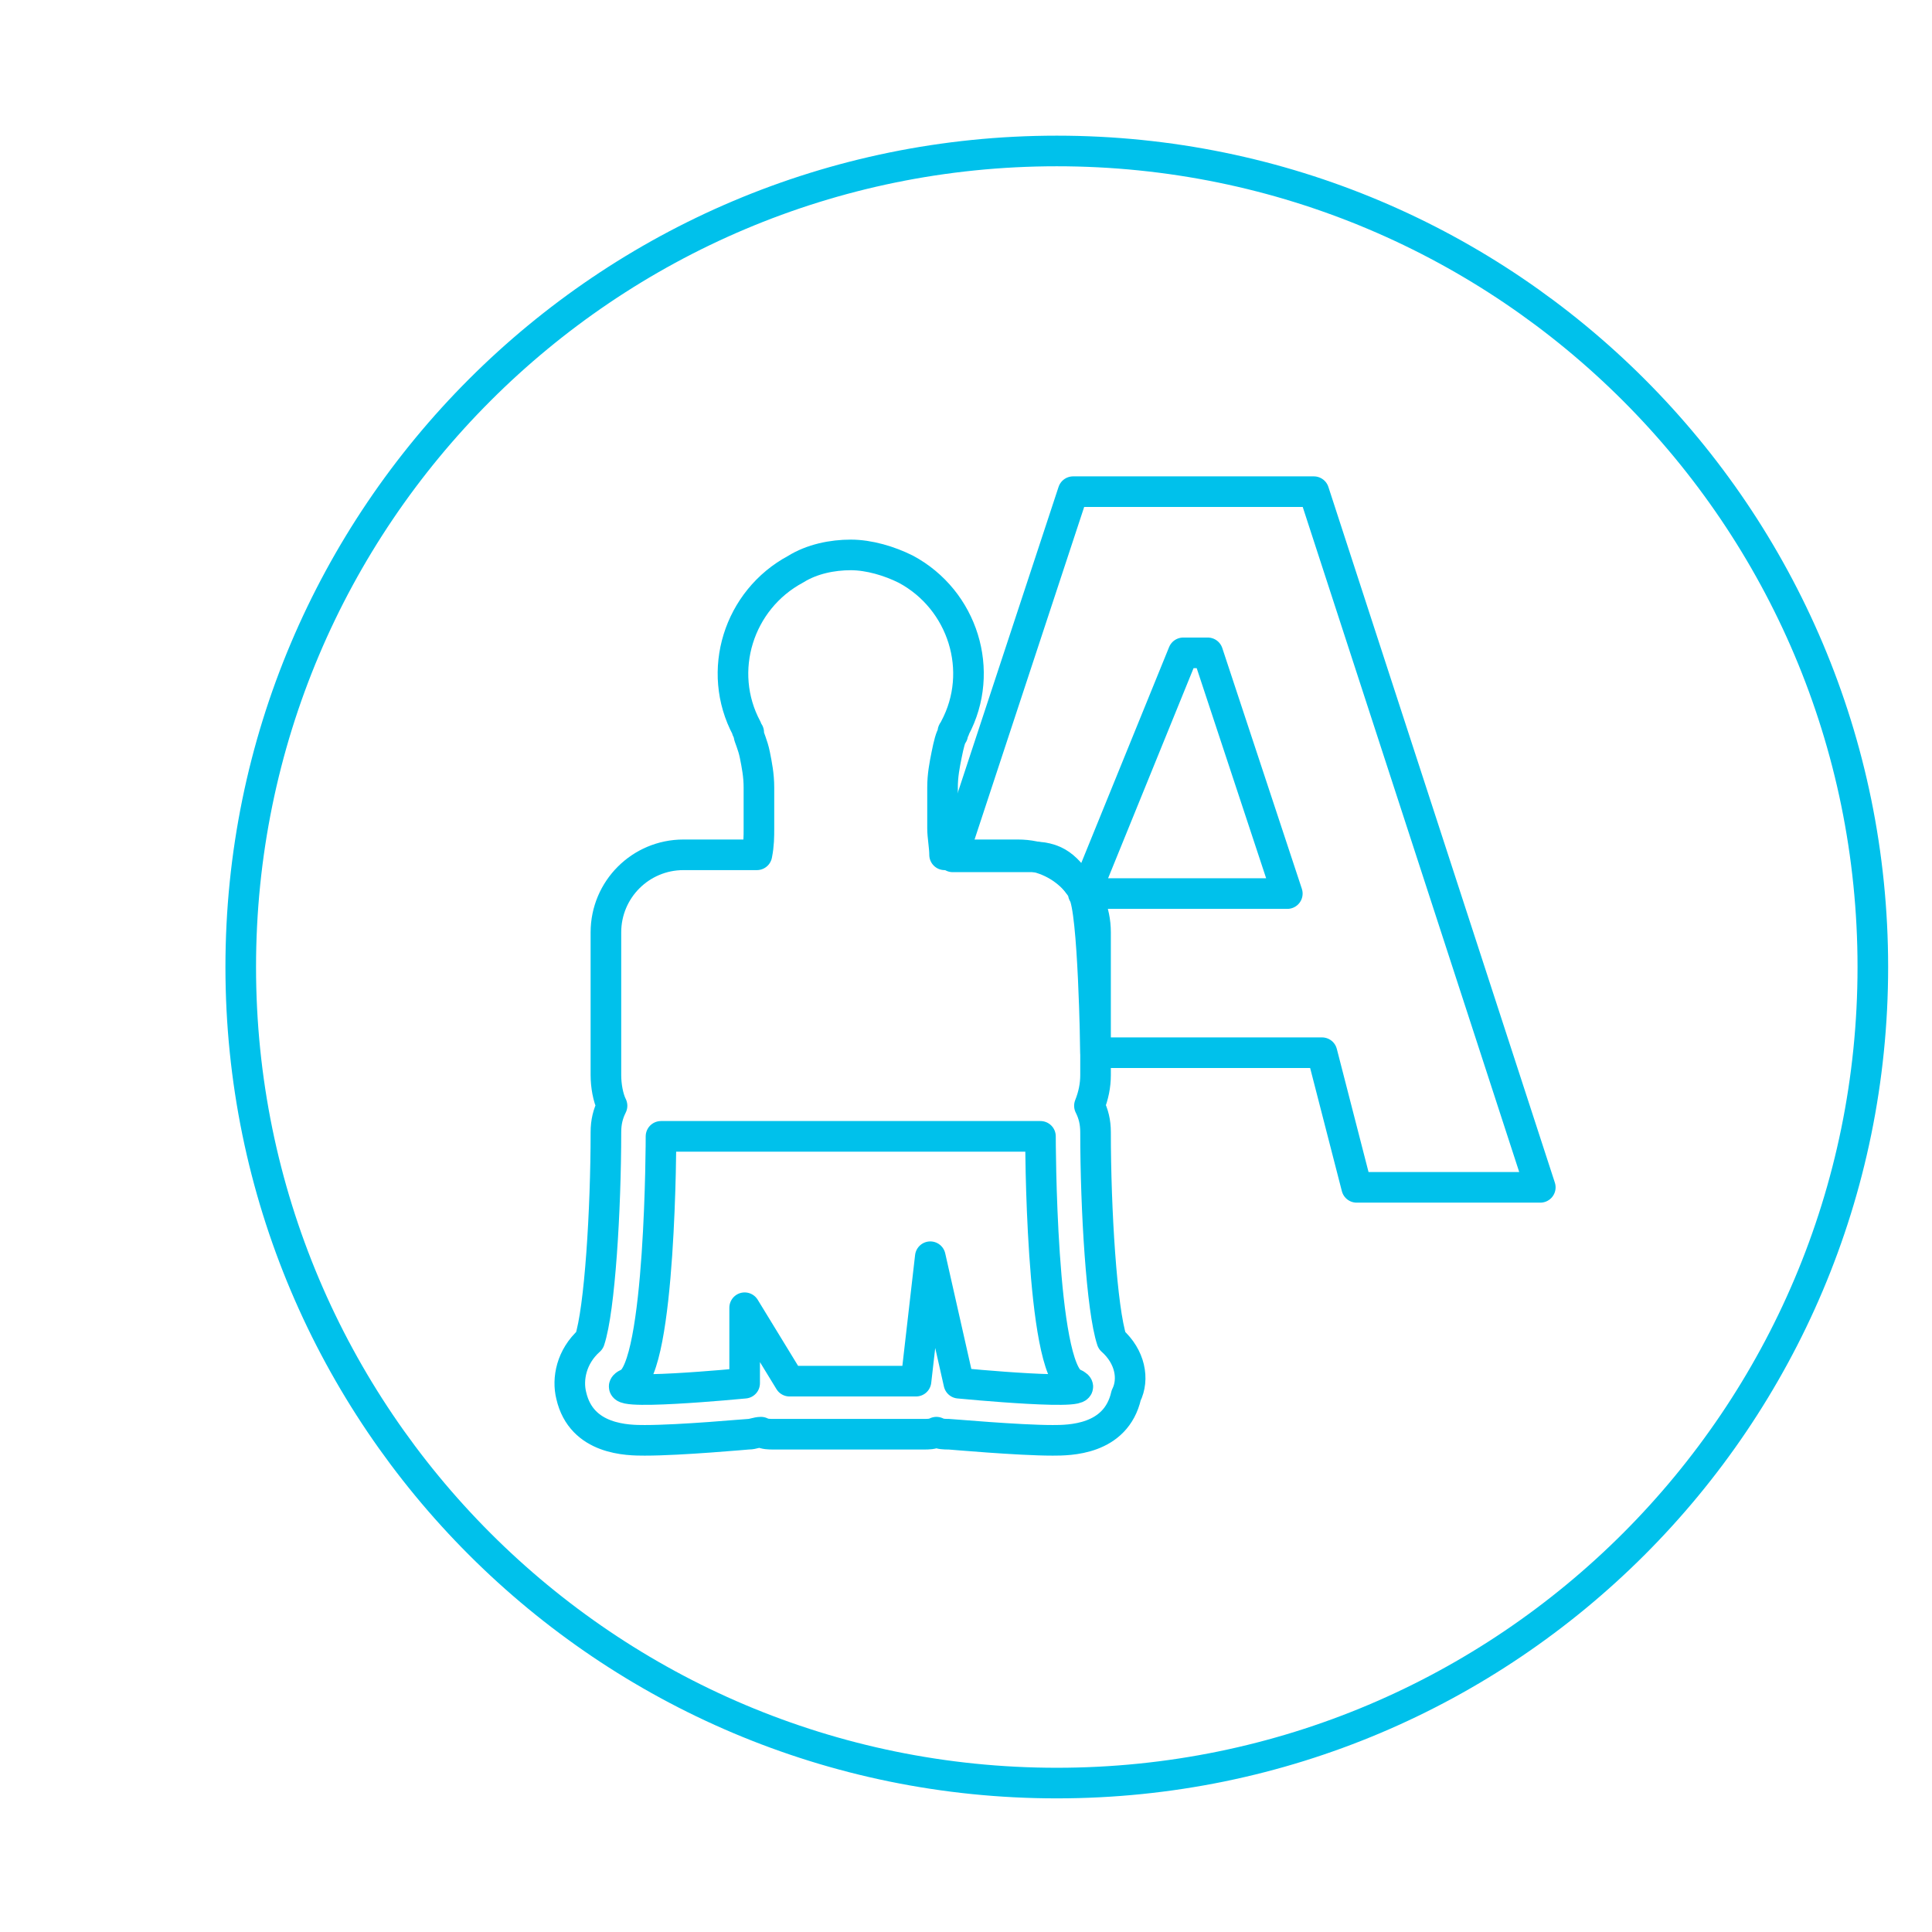
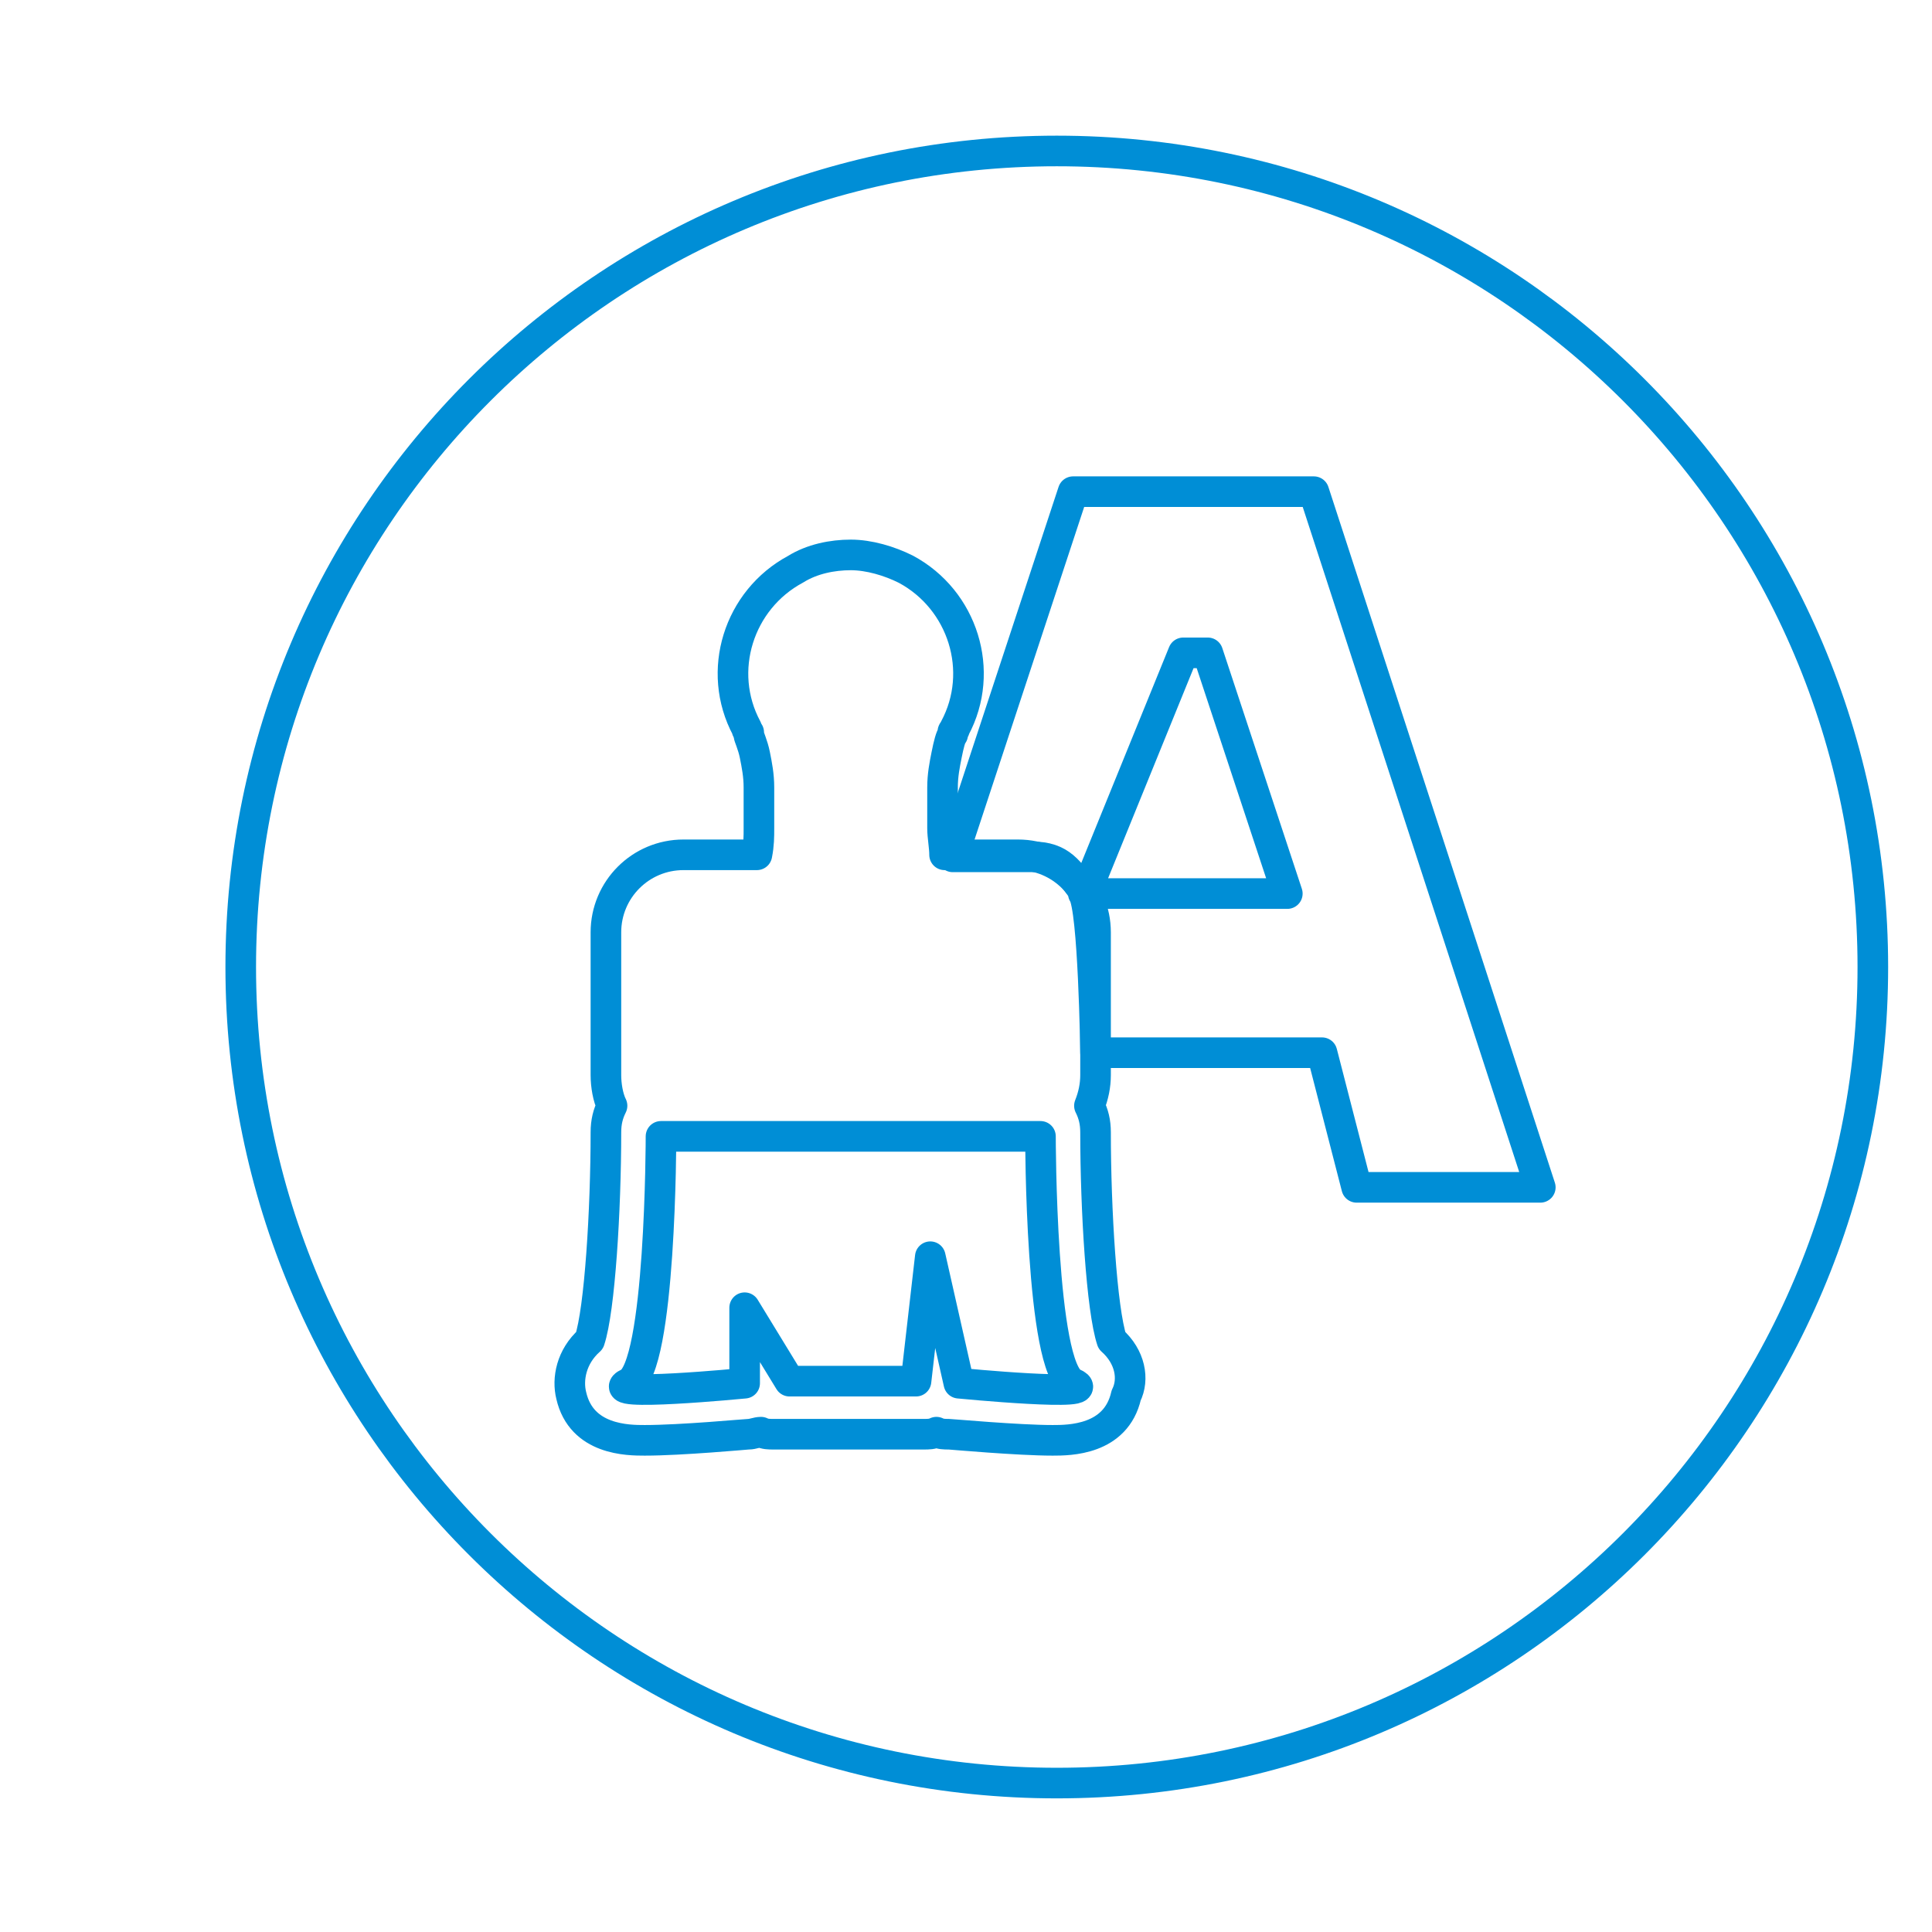
<svg xmlns="http://www.w3.org/2000/svg" version="1.1" id="Capa_1" x="0px" y="0px" viewBox="0 0 94.7 94.7" style="enable-background:new 0 0 94.7 94.7;" xml:space="preserve">
  <style type="text/css">
-    	.st0{fill:none;stroke:#00c1eb;stroke-width:1.5;stroke-miterlimit:10;}
-    	.st1{fill:none;stroke:#00c1eb;stroke-width:1.5;stroke-linejoin:round;stroke-miterlimit:10;}
-    	.st2{fill:none;stroke:#00c1eb;stroke-width:1.5;stroke-miterlimit:10;}
-      .st3{fill:none;stroke:#00c1eb;}
-    	.st4{fill:none;stroke:#00c1eb;}
+    	.st0{fill:none;stroke:#008ED6;stroke-width:1.5;stroke-miterlimit:10;}
+    	.st1{fill:none;stroke:#008ED6;stroke-width:1.5;stroke-linejoin:round;stroke-miterlimit:10;}
+    	.st2{fill:none;stroke:#008ED6;stroke-width:1.5;stroke-miterlimit:10;}
+      .st3{fill:none;stroke:#008ED6;}
+    	.st4{fill:none;stroke:#008ED6;}
   </style>
  <g>
    <circle class="st0" cx="51.8" cy="47.4" r="40" />
    <g>
      <path class="st1" d="M64.4,24.1H52.6L46.7,42h3.9c1.4,0,1.8,0.7,2.6,1.8L58,32l1.2,0l3.9,11.8l-10,0c0.5,0.7,0.6,7.8,0.6,7.8h11.1    l1.7,6.6h9L64.4,24.1z" />
      <path class="st1" d="M54.5,65.7c-0.5-1.5-0.8-6.4-0.8-10.2c0-0.5-0.1-0.9-0.3-1.3c0.2-0.5,0.3-1,0.3-1.5v-7c0-2.1-1.7-3.8-3.8-3.8    h-3.6c0-0.4-0.1-0.9-0.1-1.3c0-0.4,0-0.7,0-1.1c0-0.4,0-0.7,0-0.9c0-0.6,0.1-1.1,0.2-1.6c0.1-0.5,0.2-0.9,0.3-1c0,0,0,0,0-0.1    c0-0.1,0.1-0.1,0.1-0.2c1.5-2.8,0.4-6.3-2.4-7.8c-0.8-0.4-1.8-0.7-2.7-0.7c-0.9,0-1.9,0.2-2.7,0.7c-2.8,1.5-3.9,5-2.4,7.8    c0,0,0,0.1,0.1,0.2c0,0,0,0,0,0.1c0,0.1,0.2,0.5,0.3,1c0.1,0.5,0.2,1,0.2,1.6c0,0.3,0,0.6,0,0.9c0,0.3,0,0.7,0,1.1    c0,0.4,0,0.8-0.1,1.3h-3.6c-2.1,0-3.8,1.7-3.8,3.8v7c0,0.5,0.1,1.1,0.3,1.5c-0.2,0.4-0.3,0.8-0.3,1.3c0,3.8-0.3,8.7-0.8,10.2    c-0.9,0.8-1.1,1.9-0.9,2.7c0.5,2.2,2.8,2.2,3.6,2.2c1.8,0,5-0.3,5.1-0.3c0.2,0,0.4-0.1,0.6-0.1c0.2,0.1,0.4,0.1,0.6,0.1l3.7,0    l3.7,0c0.2,0,0.4,0,0.6-0.1c0.2,0.1,0.4,0.1,0.6,0.1c0.1,0,3.4,0.3,5.1,0.3c0.8,0,3.1,0,3.6-2.2C55.6,67.6,55.4,66.5,54.5,65.7z     M47,67.8l-1.4-6.2l-0.7,6.1l-6.2,0l-2.2-3.6v3.7c0,0-7.2,0.7-5.7,0c1.6-0.7,1.6-12.1,1.6-12.1h9.3h9.3c0,0,0,11.4,1.6,12.1    C54.2,68.5,47,67.8,47,67.8z" />
    </g>
  </g>
</svg>
